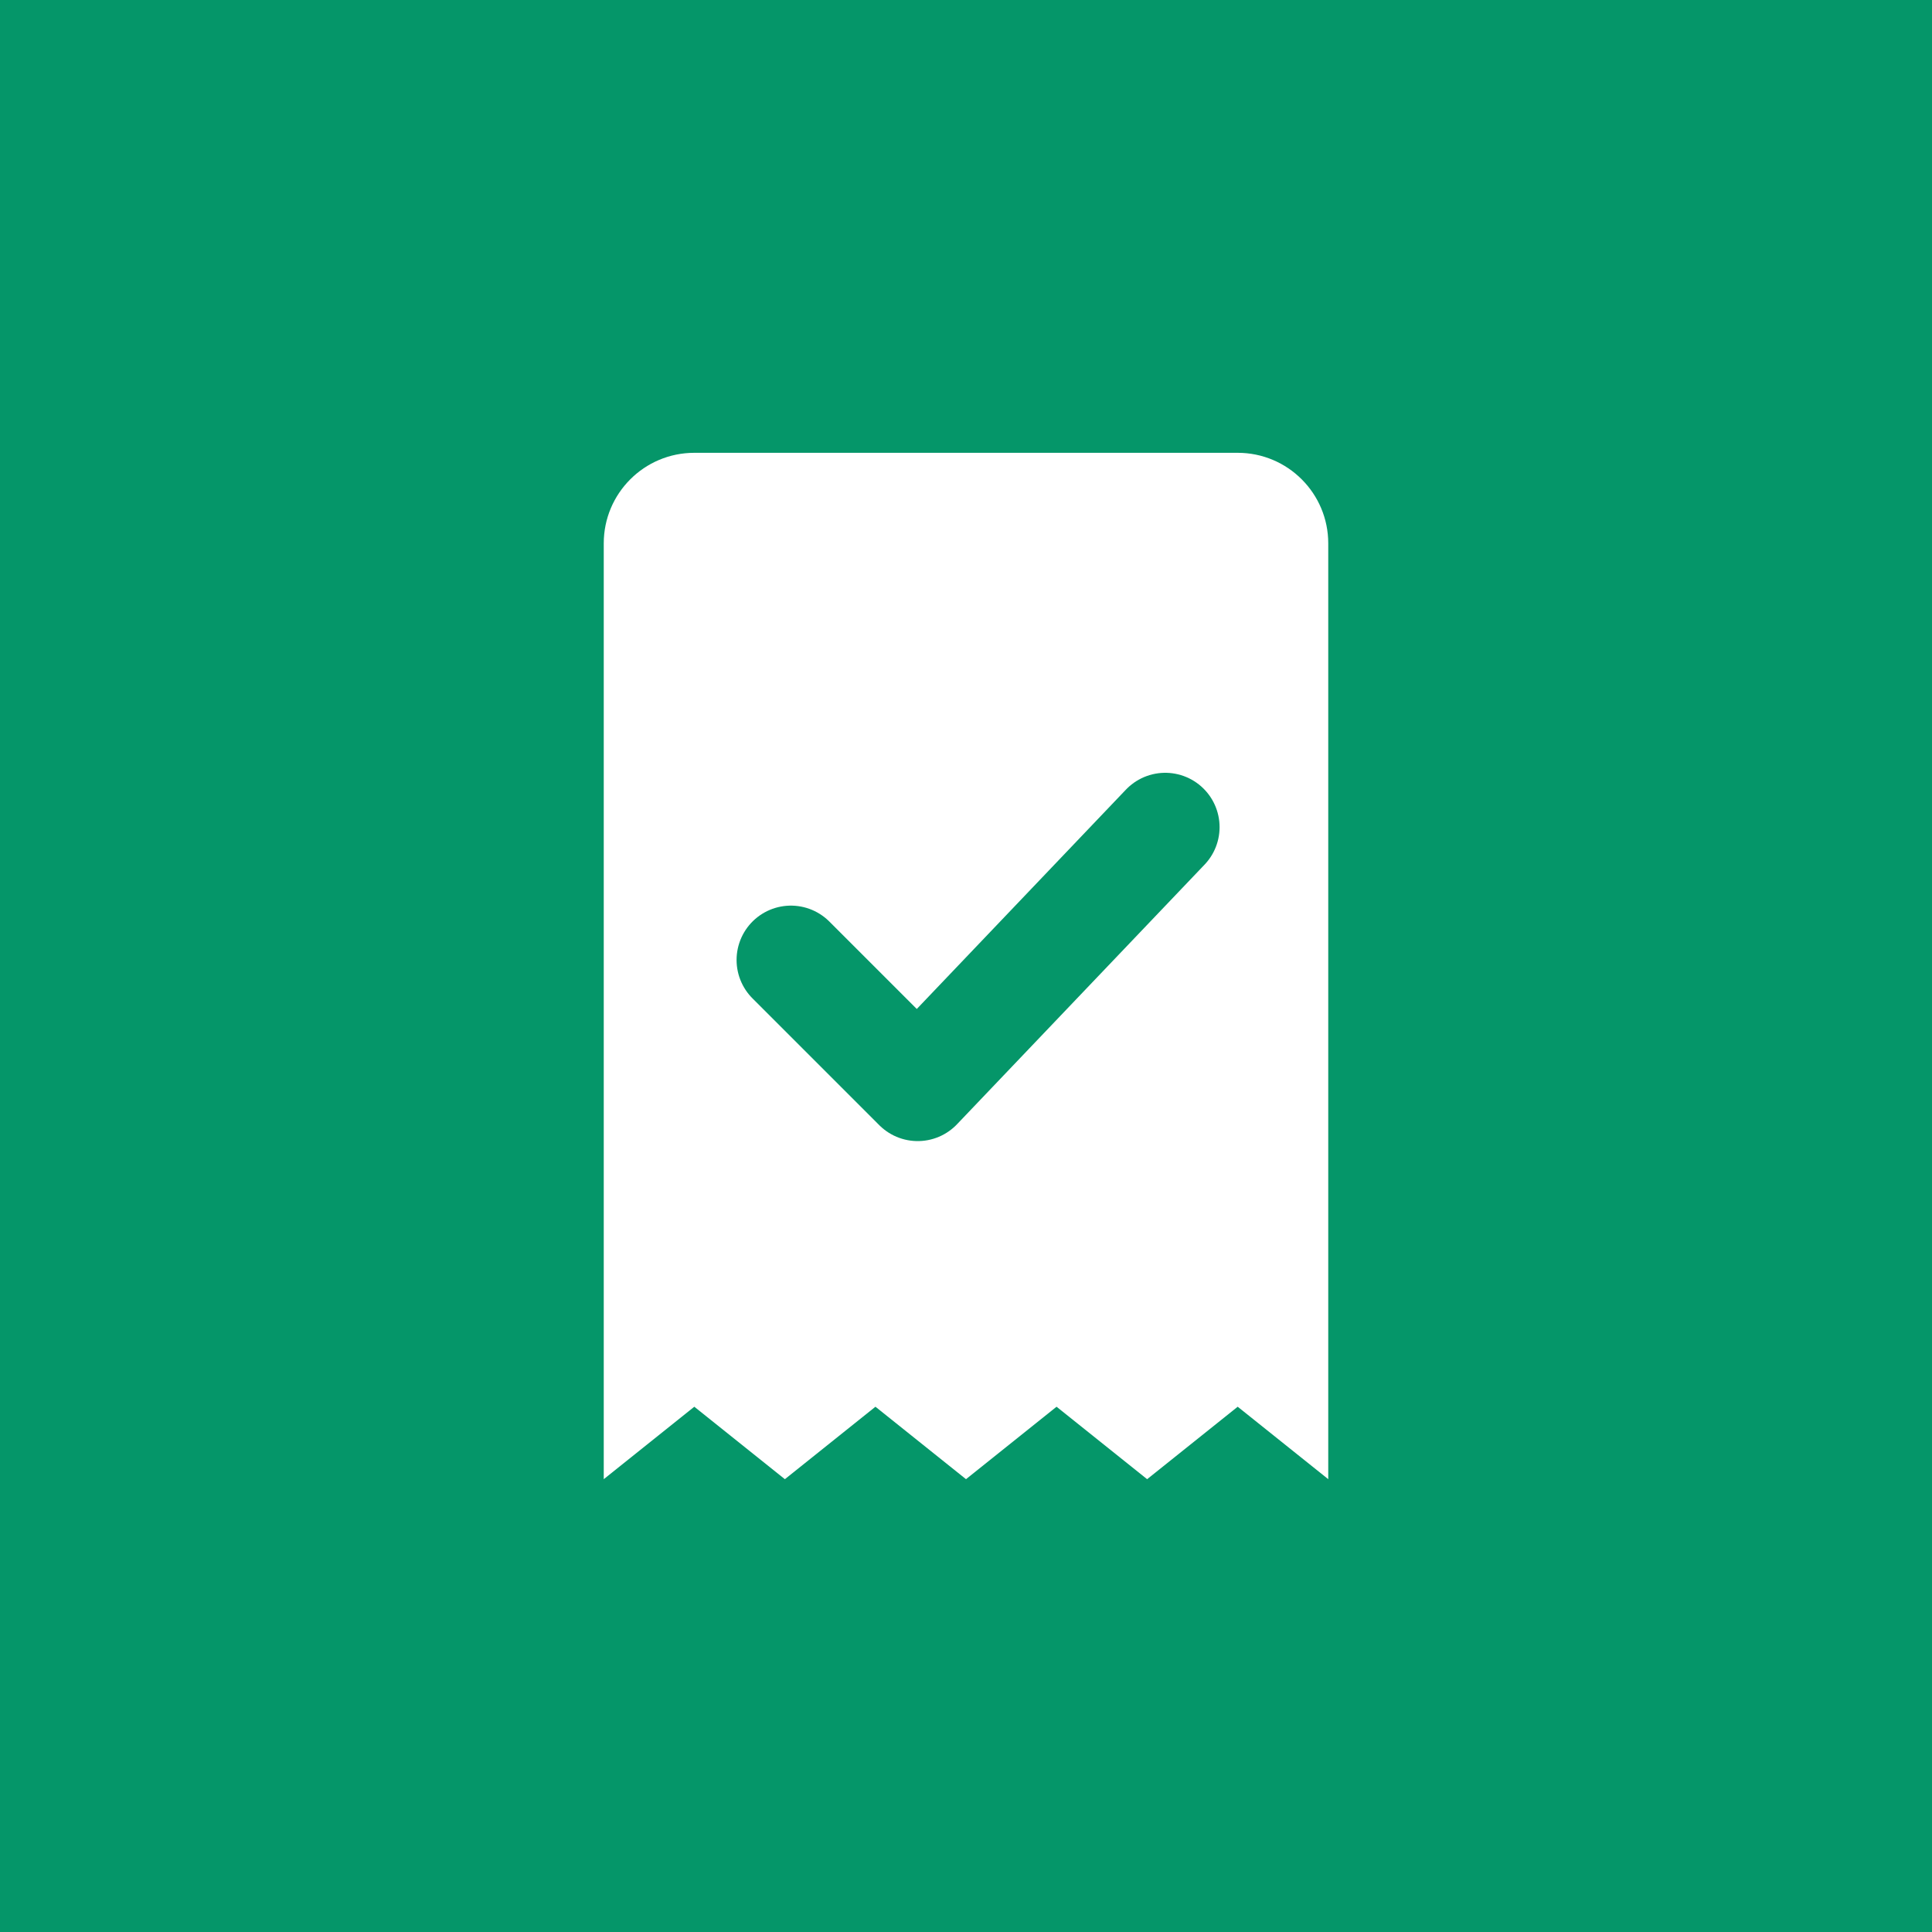
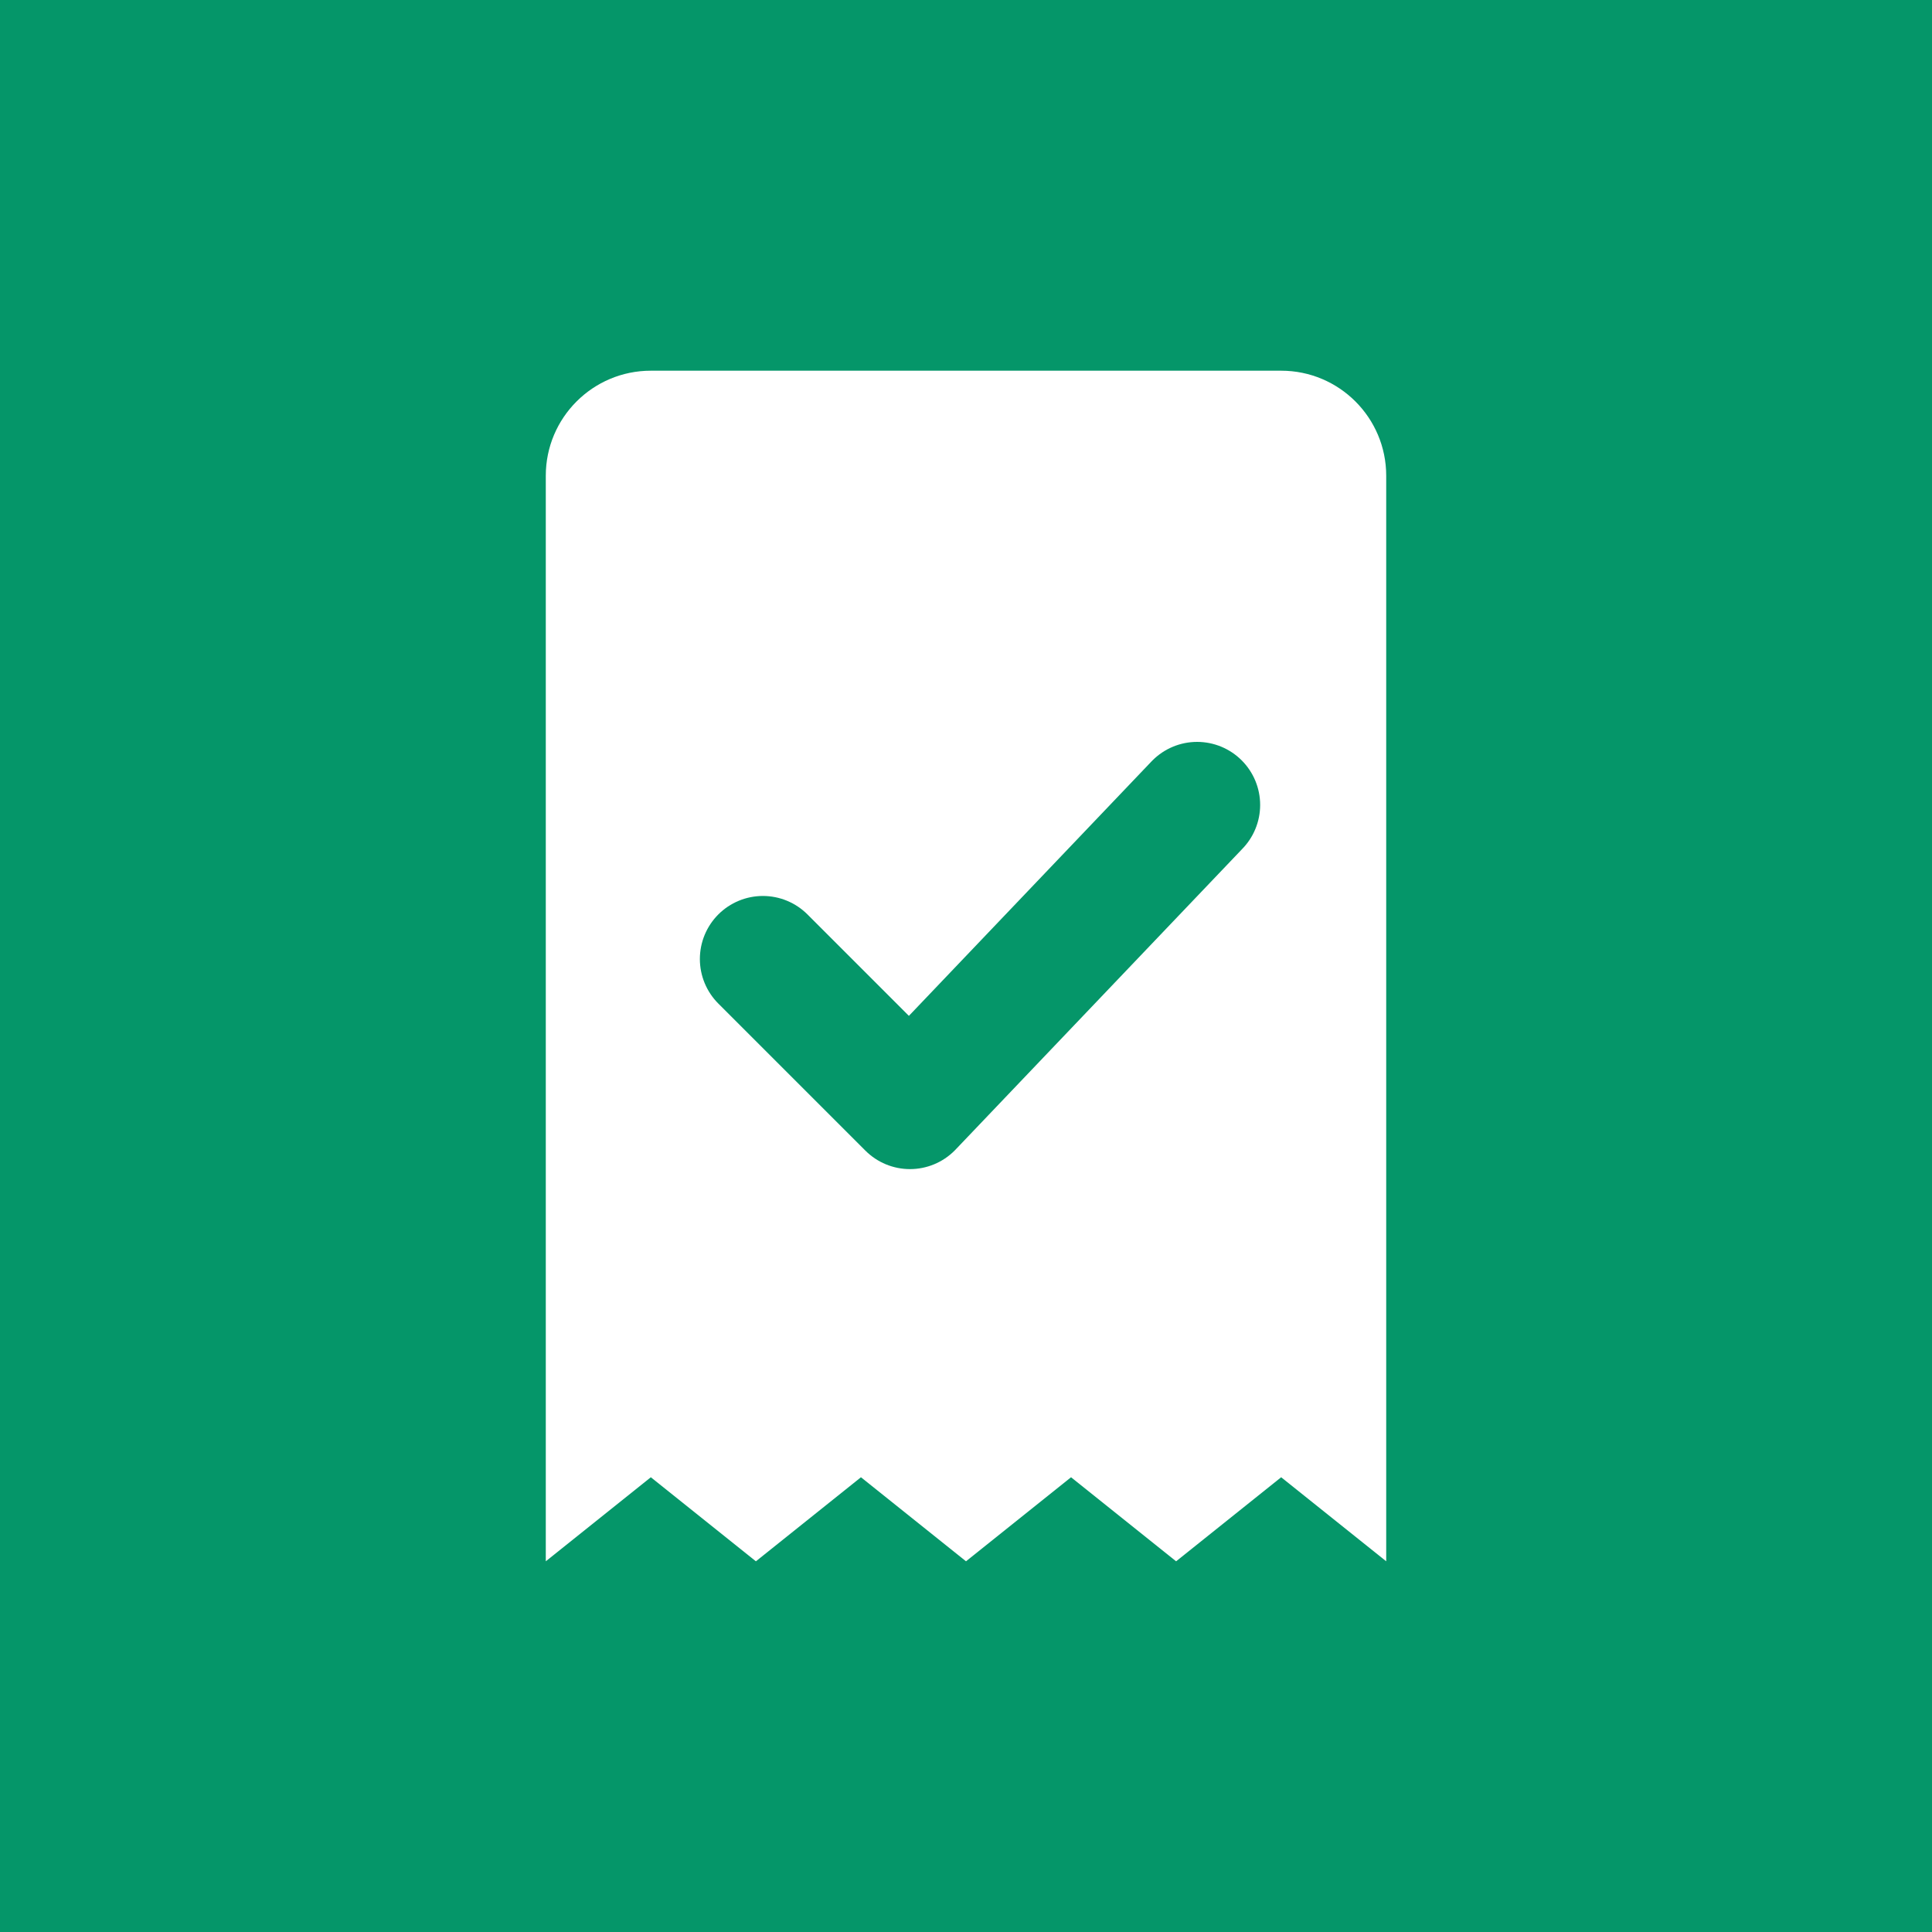
<svg xmlns="http://www.w3.org/2000/svg" viewBox="0 0 64 64">
  <rect width="64" height="64" fill="#059669" />
-   <path d="M23 15h18a3 3 0 0 1 3 3v31l-3-2.4-3 2.4-3-2.4-3 2.4-3-2.4-3 2.4-3-2.4-3 2.4V18a3 3 0 0 1 3-3z" fill="#fff" />
-   <path d="m26.2 31.8 4.2 4.2 8.2-8.6" fill="none" stroke="#059669" stroke-width="3.6" stroke-linecap="round" stroke-linejoin="round" />
+   <g transform="translate(32 32) scale(1.16) translate(-32 -32)">
+     <path d="M23 15h18a3 3 0 0 1 3 3v31l-3-2.4-3 2.4-3-2.4-3 2.4-3-2.4-3 2.4-3-2.4-3 2.4V18a3 3 0 0 1 3-3z" fill="#fff" />
+     <path d="m26.2 31.8 4.2 4.2 8.2-8.6" fill="none" stroke="#059669" stroke-width="3.6" stroke-linecap="round" stroke-linejoin="round" />
+   </g>
</svg>
